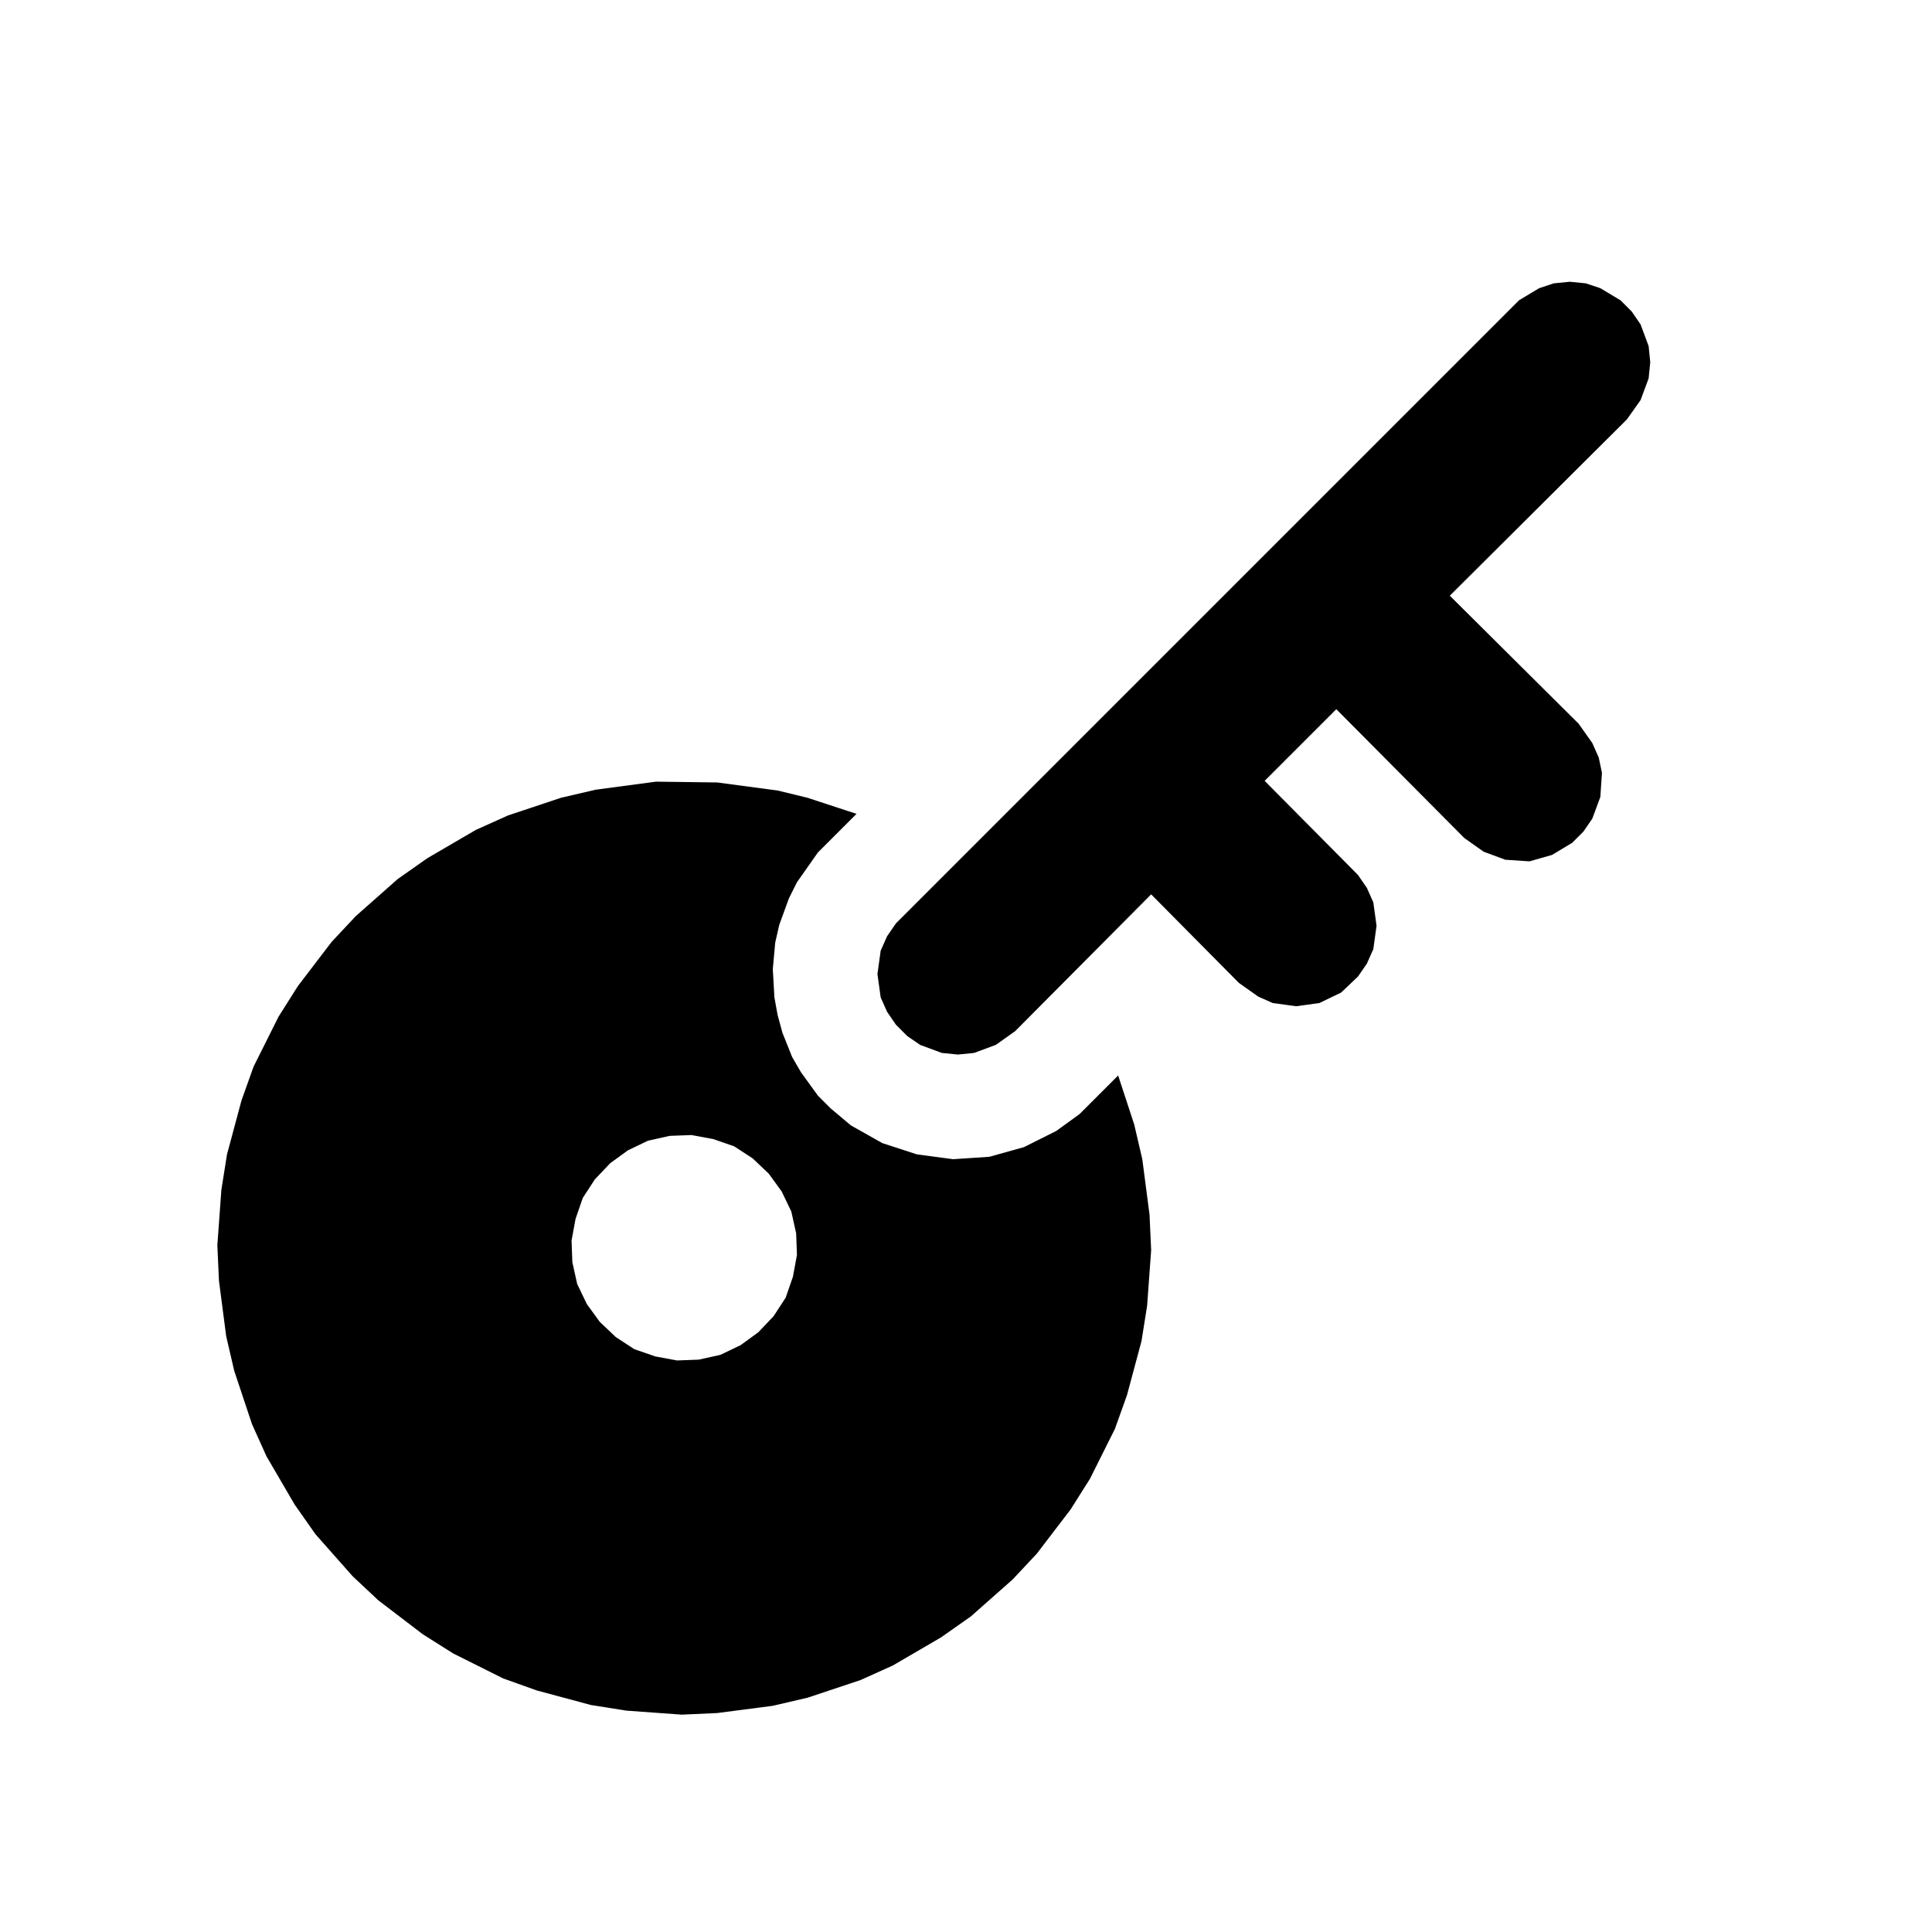
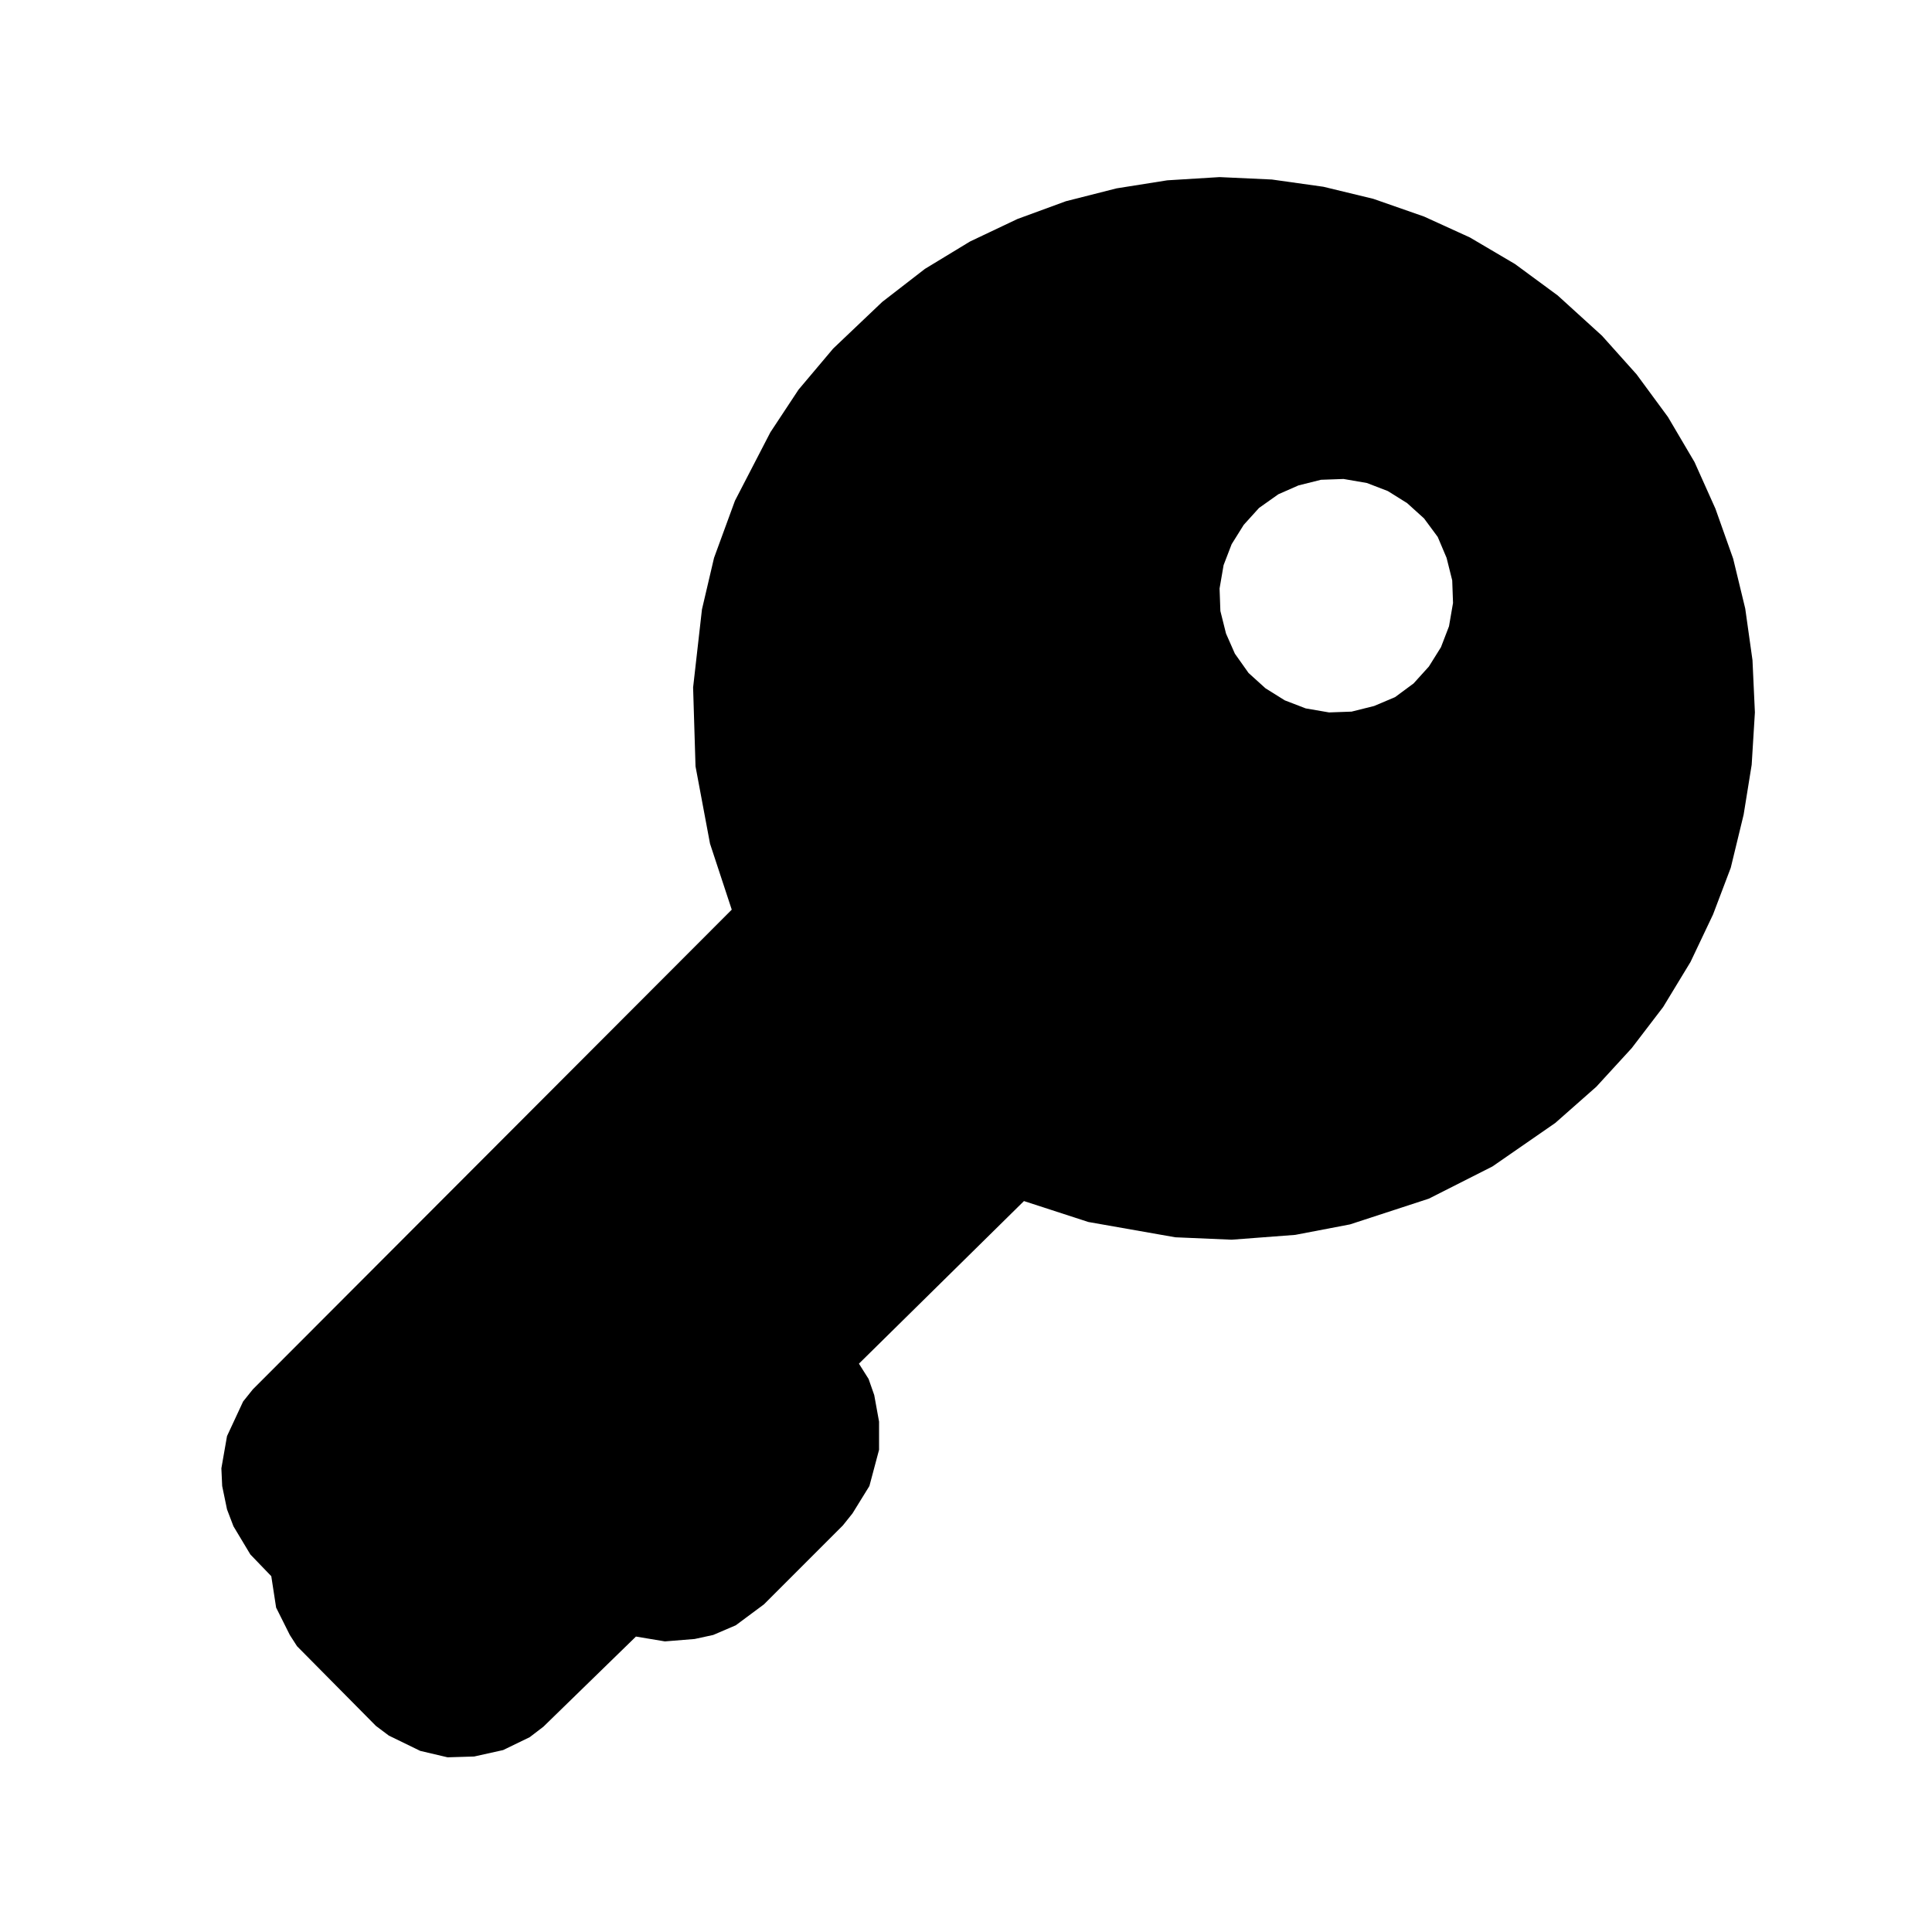
<svg xmlns="http://www.w3.org/2000/svg" viewBox="0 0 24 24">
-   <path fill="currentColor" fill-rule="evenodd" d="M14.19 14.40L14.09 13.97L13.89 13.36L13.41 13.84L13.12 14.05L12.72 14.25L12.29 14.37L11.84 14.40L11.39 14.34L10.96 14.20L10.57 13.98L10.32 13.77L10.16 13.61L9.95 13.32L9.84 13.13L9.72 12.83L9.66 12.61L9.62 12.39L9.60 12.04L9.63 11.71L9.68 11.49L9.80 11.16L9.90 10.96L10.16 10.59L10.64 10.11L10.03 9.91L9.66 9.82L8.91 9.72L8.15 9.71L7.40 9.81L6.97 9.91L6.31 10.13L5.91 10.31L5.31 10.66L4.94 10.92L4.42 11.38L4.12 11.70L3.70 12.25L3.46 12.63L3.15 13.25L3.00 13.67L2.82 14.34L2.75 14.78L2.70 15.47L2.72 15.91L2.81 16.60L2.91 17.03L3.13 17.69L3.31 18.09L3.66 18.69L3.92 19.06L4.38 19.58L4.70 19.88L5.25 20.30L5.63 20.54L6.25 20.85L6.67 21.00L7.34 21.18L7.78 21.25L8.47 21.30L8.91 21.28L9.60 21.19L10.03 21.09L10.69 20.87L11.09 20.69L11.69 20.34L12.06 20.08L12.58 19.62L12.88 19.30L13.30 18.75L13.54 18.37L13.85 17.75L14.00 17.33L14.18 16.66L14.25 16.22L14.30 15.53L14.28 15.09ZM9.90 15.59L9.85 15.86L9.76 16.12L9.61 16.35L9.42 16.55L9.20 16.71L8.95 16.83L8.68 16.89L8.41 16.90L8.14 16.85L7.88 16.76L7.65 16.61L7.45 16.42L7.29 16.20L7.17 15.95L7.11 15.68L7.10 15.41L7.15 15.14L7.24 14.88L7.39 14.65L7.58 14.45L7.80 14.29L8.05 14.17L8.32 14.11L8.59 14.10L8.86 14.15L9.12 14.24L9.35 14.39L9.55 14.58L9.71 14.80L9.83 15.05L9.89 15.32ZM20.38 4.97L20.48 4.70L20.50 4.50L20.48 4.30L20.38 4.03L20.27 3.87L20.13 3.73L19.88 3.58L19.70 3.52L19.50 3.50L19.30 3.52L19.12 3.58L18.87 3.73L11.13 11.47L11.02 11.63L10.94 11.81L10.90 12.10L10.94 12.39L11.02 12.57L11.13 12.73L11.27 12.87L11.43 12.98L11.70 13.08L11.90 13.10L12.10 13.08L12.37 12.98L12.61 12.81L14.30 11.11L15.39 12.21L15.63 12.38L15.81 12.46L16.10 12.50L16.39 12.46L16.66 12.33L16.87 12.13L16.98 11.97L17.06 11.79L17.10 11.50L17.06 11.21L16.98 11.03L16.87 10.87L15.71 9.70L16.60 8.81L18.19 10.41L18.43 10.58L18.70 10.68L19.00 10.70L19.28 10.62L19.53 10.47L19.67 10.33L19.78 10.17L19.88 9.90L19.90 9.60L19.86 9.41L19.78 9.23L19.61 8.99L18.01 7.40L20.21 5.21Z" />
+   <path fill="currentColor" fill-rule="evenodd" d="M3.43 19.97L3.60 20.31L3.69 20.45L4.67 21.44L4.83 21.56L5.22 21.75L5.56 21.83L5.89 21.82L6.25 21.74L6.58 21.58L6.75 21.45L7.90 20.33L8.26 20.39L8.63 20.36L8.86 20.31L9.14 20.19L9.49 19.93L10.47 18.95L10.59 18.80L10.80 18.46L10.92 18.01L10.92 17.66L10.86 17.33L10.79 17.13L10.67 16.94L12.72 14.92L13.52 15.18L14.60 15.37L15.30 15.40L16.09 15.34L16.77 15.21L17.75 14.89L18.54 14.49L19.32 13.95L19.83 13.50L20.27 13.02L20.66 12.51L21.00 11.95L21.28 11.36L21.50 10.78L21.66 10.12L21.76 9.50L21.80 8.85L21.77 8.20L21.68 7.56L21.53 6.94L21.31 6.32L21.05 5.74L20.72 5.18L20.33 4.65L19.90 4.17L19.35 3.67L18.82 3.28L18.26 2.95L17.69 2.69L17.06 2.47L16.44 2.32L15.80 2.23L15.15 2.20L14.50 2.24L13.87 2.34L13.24 2.50L12.64 2.72L12.05 3.00L11.49 3.34L10.96 3.75L10.35 4.33L9.92 4.84L9.57 5.37L9.13 6.22L8.87 6.93L8.72 7.57L8.61 8.54L8.64 9.52L8.82 10.48L9.09 11.30L3.14 17.26L3.02 17.41L2.82 17.84L2.75 18.24L2.76 18.46L2.82 18.75L2.90 18.96L3.11 19.31L3.37 19.58ZM18.05 7.49L18.00 7.78L17.90 8.04L17.75 8.28L17.56 8.49L17.33 8.66L17.07 8.77L16.79 8.84L16.51 8.85L16.22 8.80L15.96 8.70L15.72 8.55L15.51 8.36L15.34 8.12L15.23 7.87L15.16 7.59L15.15 7.31L15.20 7.02L15.30 6.76L15.45 6.52L15.64 6.31L15.88 6.14L16.13 6.03L16.41 5.96L16.69 5.95L16.98 6.00L17.24 6.10L17.48 6.25L17.69 6.44L17.86 6.67L17.97 6.93L18.04 7.21Z" />
</svg>
